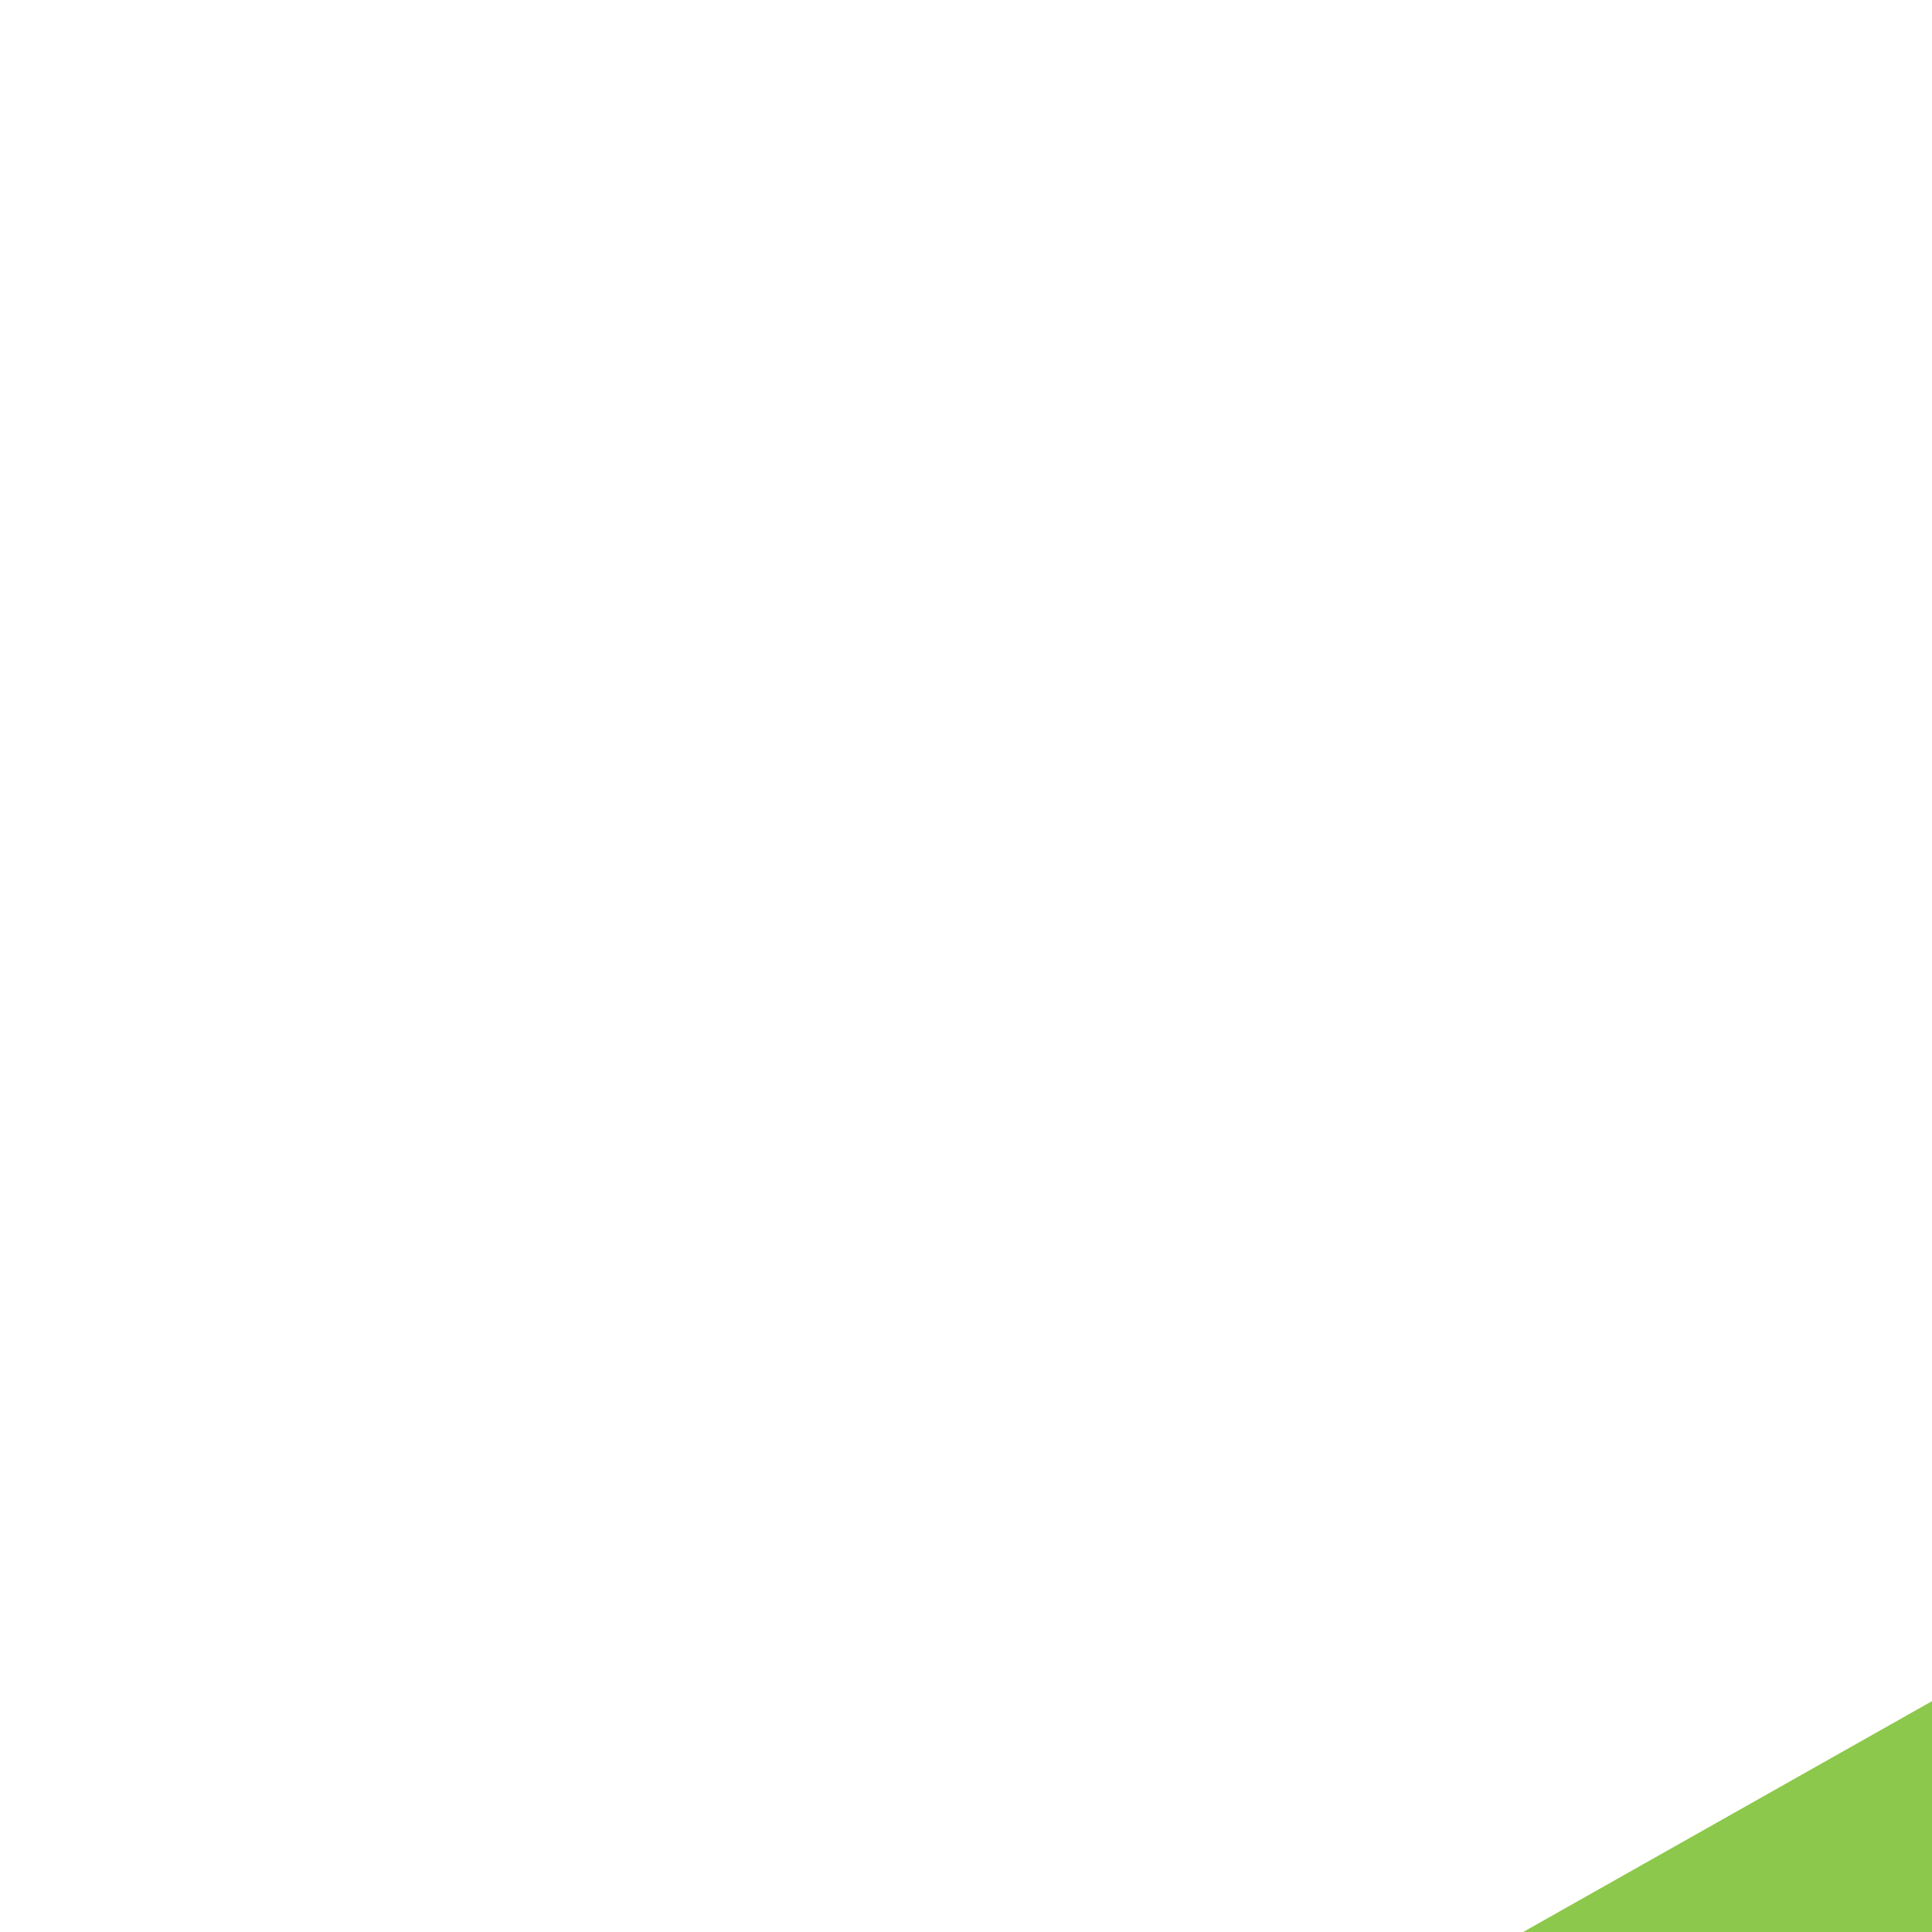
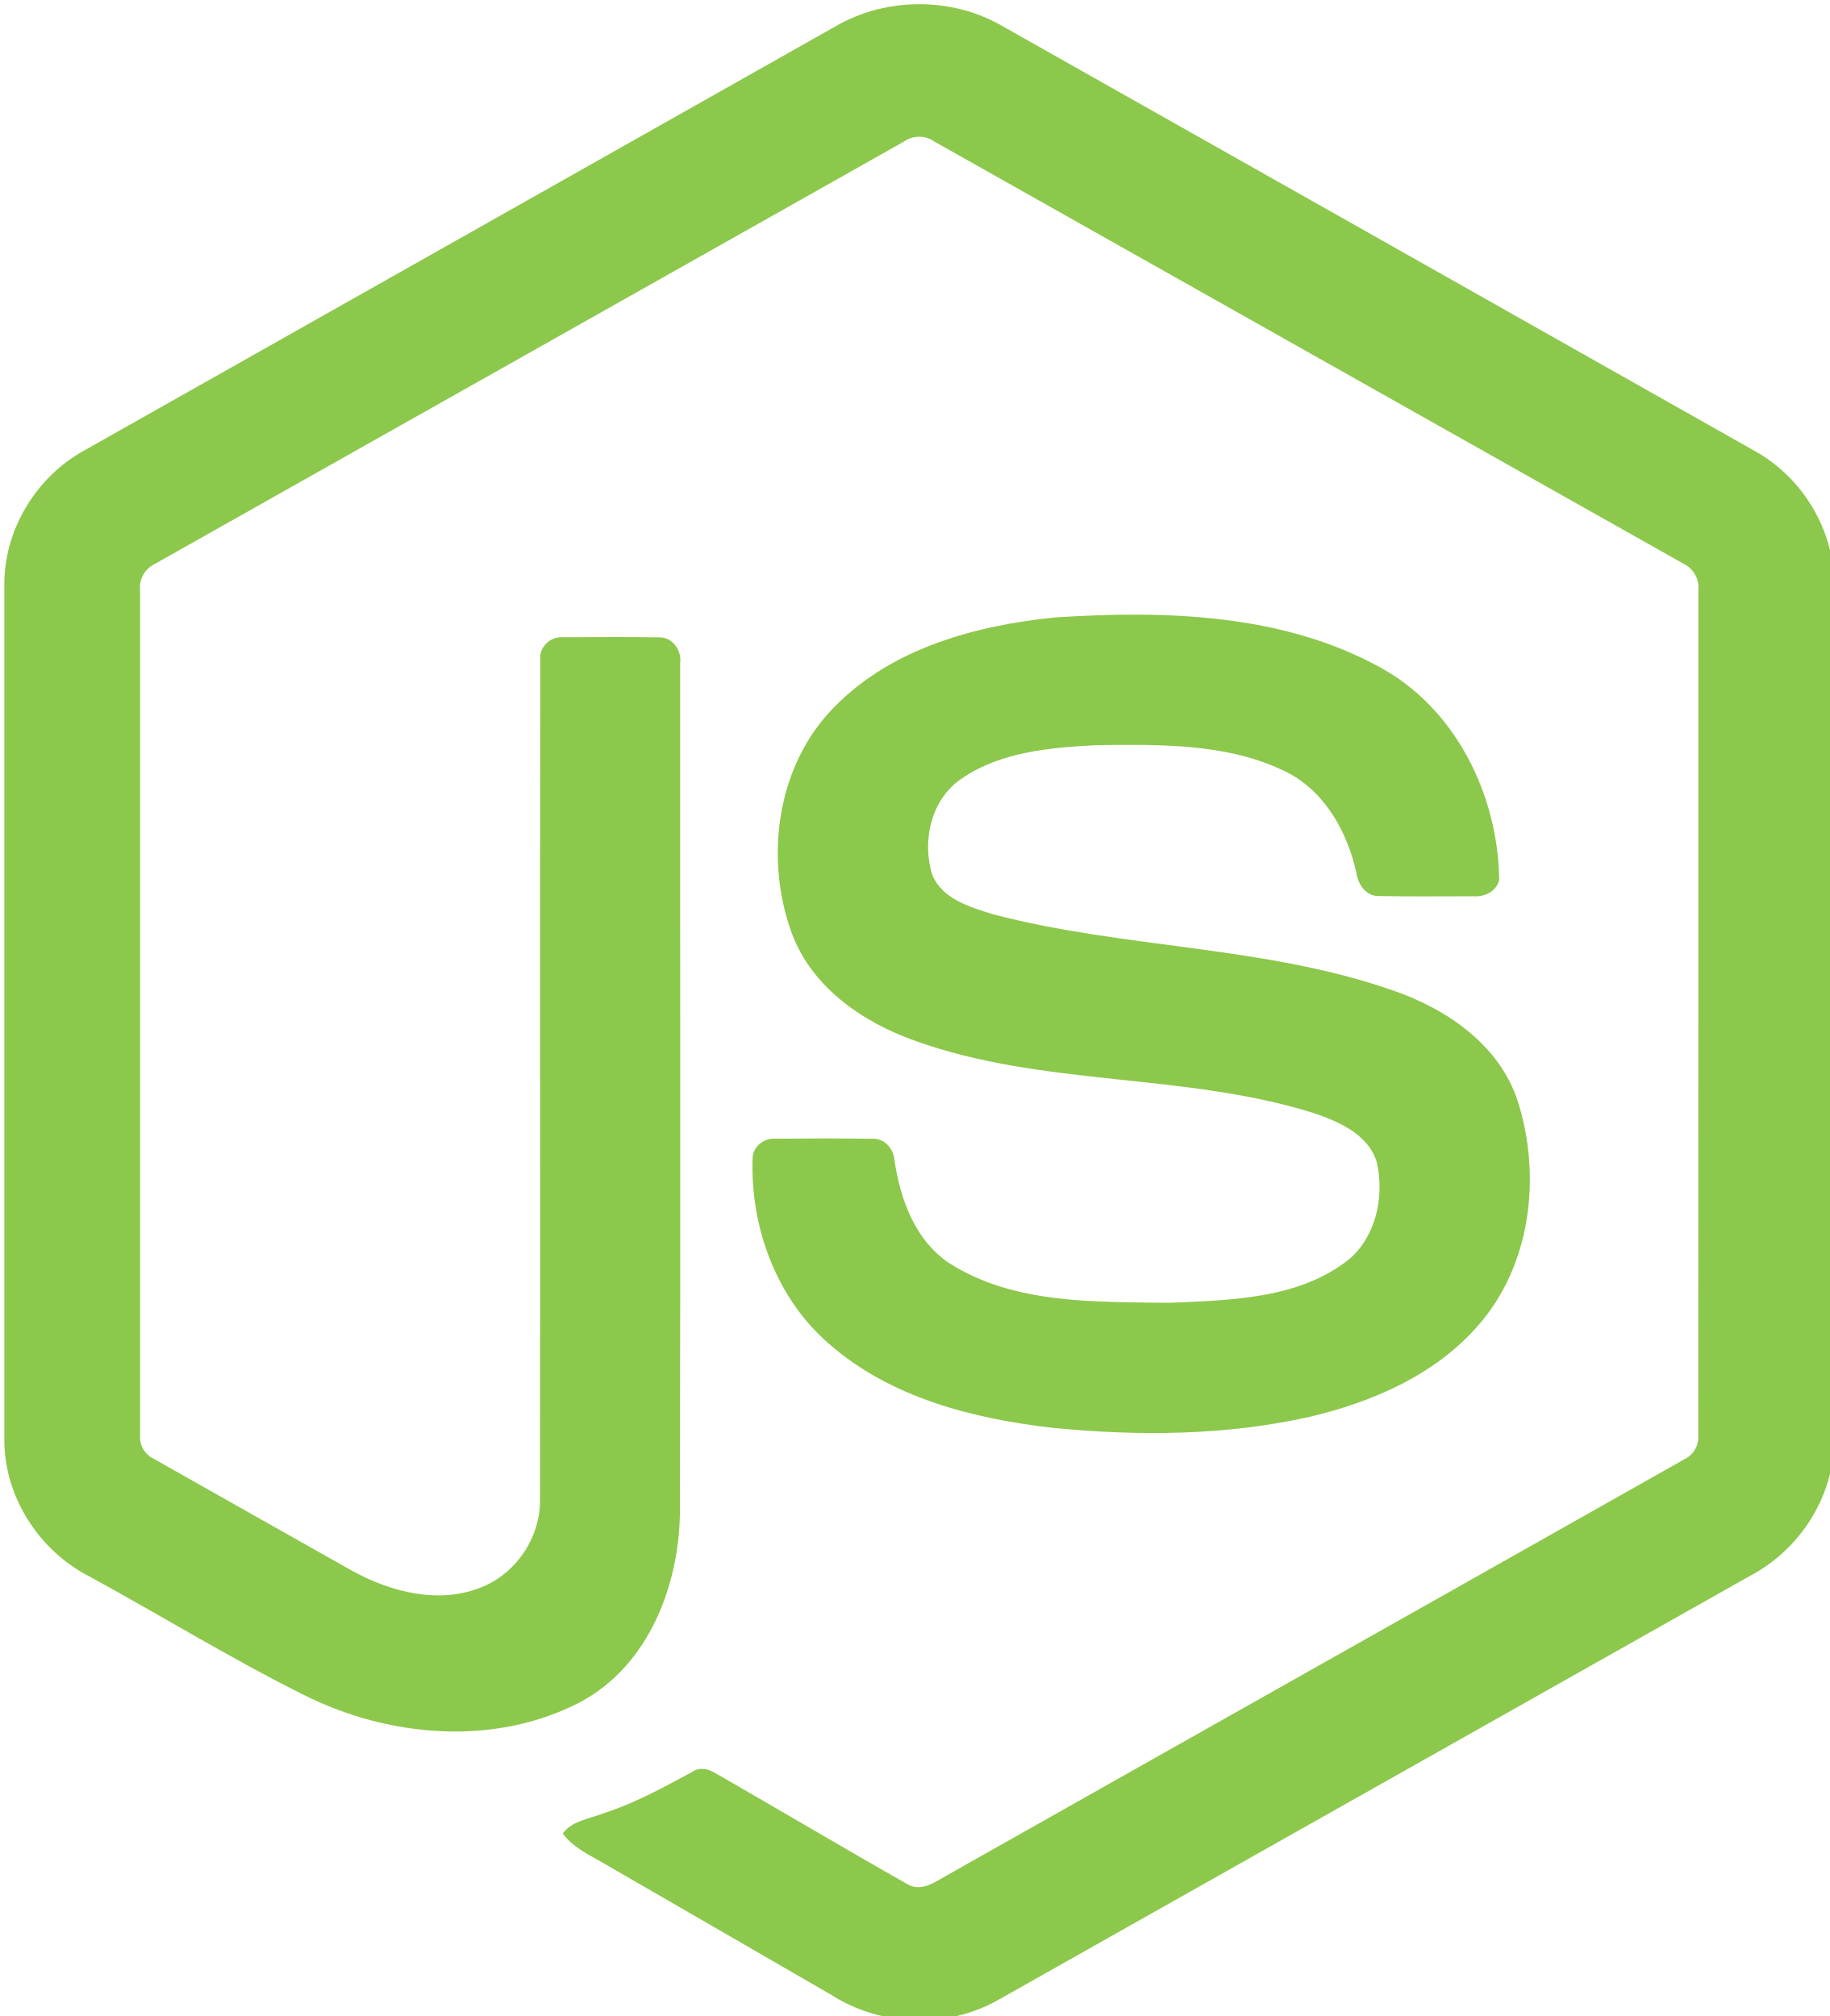
- <svg xmlns="http://www.w3.org/2000/svg" viewBox="0 0 48 48" preserveAspectRatio="xMinYMin meet">
+ <svg xmlns="http://www.w3.org/2000/svg" viewBox="0 0 48px 48px" preserveAspectRatio="xMinYMin meet">
  <g fill="#8CC84B">
    <path d="M116.504 3.58c6.962-3.985 16.03-4.003 22.986 0 34.995 19.774 70.001 39.517 104.99 59.303 6.581 3.707 10.983 11.031 10.916 18.614v118.968c.049 7.897-4.788 15.396-11.731 19.019-34.88 19.665-69.742 39.354-104.616 59.019-7.106 4.063-16.356 3.75-23.24-.646-10.457-6.062-20.932-12.094-31.39-18.15-2.137-1.274-4.546-2.288-6.055-4.36 1.334-1.798 3.719-2.022 5.657-2.807 4.365-1.388 8.374-3.616 12.384-5.778 1.014-.694 2.252-.428 3.224.193 8.942 5.127 17.805 10.403 26.777 15.481 1.914 1.105 3.852-.362 5.488-1.274 34.228-19.345 68.498-38.617 102.72-57.968 1.268-.61 1.969-1.956 1.866-3.345.024-39.245.006-78.497.012-117.742.145-1.576-.767-3.025-2.192-3.67-34.759-19.575-69.5-39.18-104.253-58.76a3.621 3.621 0 0 0-4.094-.006C91.2 39.257 56.465 58.88 21.712 78.454c-1.42.646-2.373 2.071-2.204 3.653.006 39.245 0 78.497 0 117.748a3.329 3.329 0 0 0 1.89 3.303c9.274 5.259 18.56 10.481 27.84 15.722 5.228 2.814 11.647 4.486 17.407 2.33 5.083-1.823 8.646-7.01 8.549-12.407.048-39.016-.024-78.038.036-117.048-.127-1.732 1.516-3.163 3.2-3 4.456-.03 8.918-.06 13.374.012 1.86-.042 3.14 1.823 2.91 3.568-.018 39.263.048 78.527-.03 117.79.012 10.464-4.287 21.85-13.966 26.97-11.924 6.177-26.662 4.867-38.442-1.056-10.198-5.09-19.93-11.097-29.947-16.55C5.368 215.886.555 208.357.604 200.466V81.497c-.073-7.74 4.504-15.197 11.29-18.85C46.768 42.966 81.636 23.27 116.504 3.58z" />
    <path d="M146.928 85.99c15.21-.979 31.493-.58 45.18 6.913 10.597 5.742 16.472 17.793 16.659 29.566-.296 1.588-1.956 2.464-3.472 2.355-4.413-.006-8.827.06-13.24-.03-1.872.072-2.96-1.654-3.195-3.309-1.268-5.633-4.34-11.212-9.642-13.929-8.139-4.075-17.576-3.87-26.451-3.785-6.479.344-13.446.905-18.935 4.715-4.214 2.886-5.494 8.712-3.99 13.404 1.418 3.369 5.307 4.456 8.489 5.458 18.33 4.794 37.754 4.317 55.734 10.626 7.444 2.572 14.726 7.572 17.274 15.366 3.333 10.446 1.872 22.932-5.56 31.318-6.027 6.901-14.805 10.657-23.56 12.697-11.647 2.597-23.734 2.663-35.562 1.51-11.122-1.268-22.696-4.19-31.282-11.768-7.342-6.375-10.928-16.308-10.572-25.895.085-1.619 1.697-2.748 3.248-2.615 4.444-.036 8.888-.048 13.332.006 1.775-.127 3.091 1.407 3.182 3.08.82 5.367 2.837 11 7.517 14.182 9.032 5.827 20.365 5.428 30.707 5.591 8.568-.38 18.186-.495 25.178-6.158 3.689-3.23 4.782-8.634 3.785-13.283-1.08-3.925-5.186-5.754-8.712-6.95-18.095-5.724-37.736-3.647-55.656-10.12-7.275-2.571-14.31-7.432-17.105-14.906-3.9-10.578-2.113-23.662 6.098-31.765 8.006-8.06 19.563-11.164 30.551-12.275z" />
  </g>
</svg>
